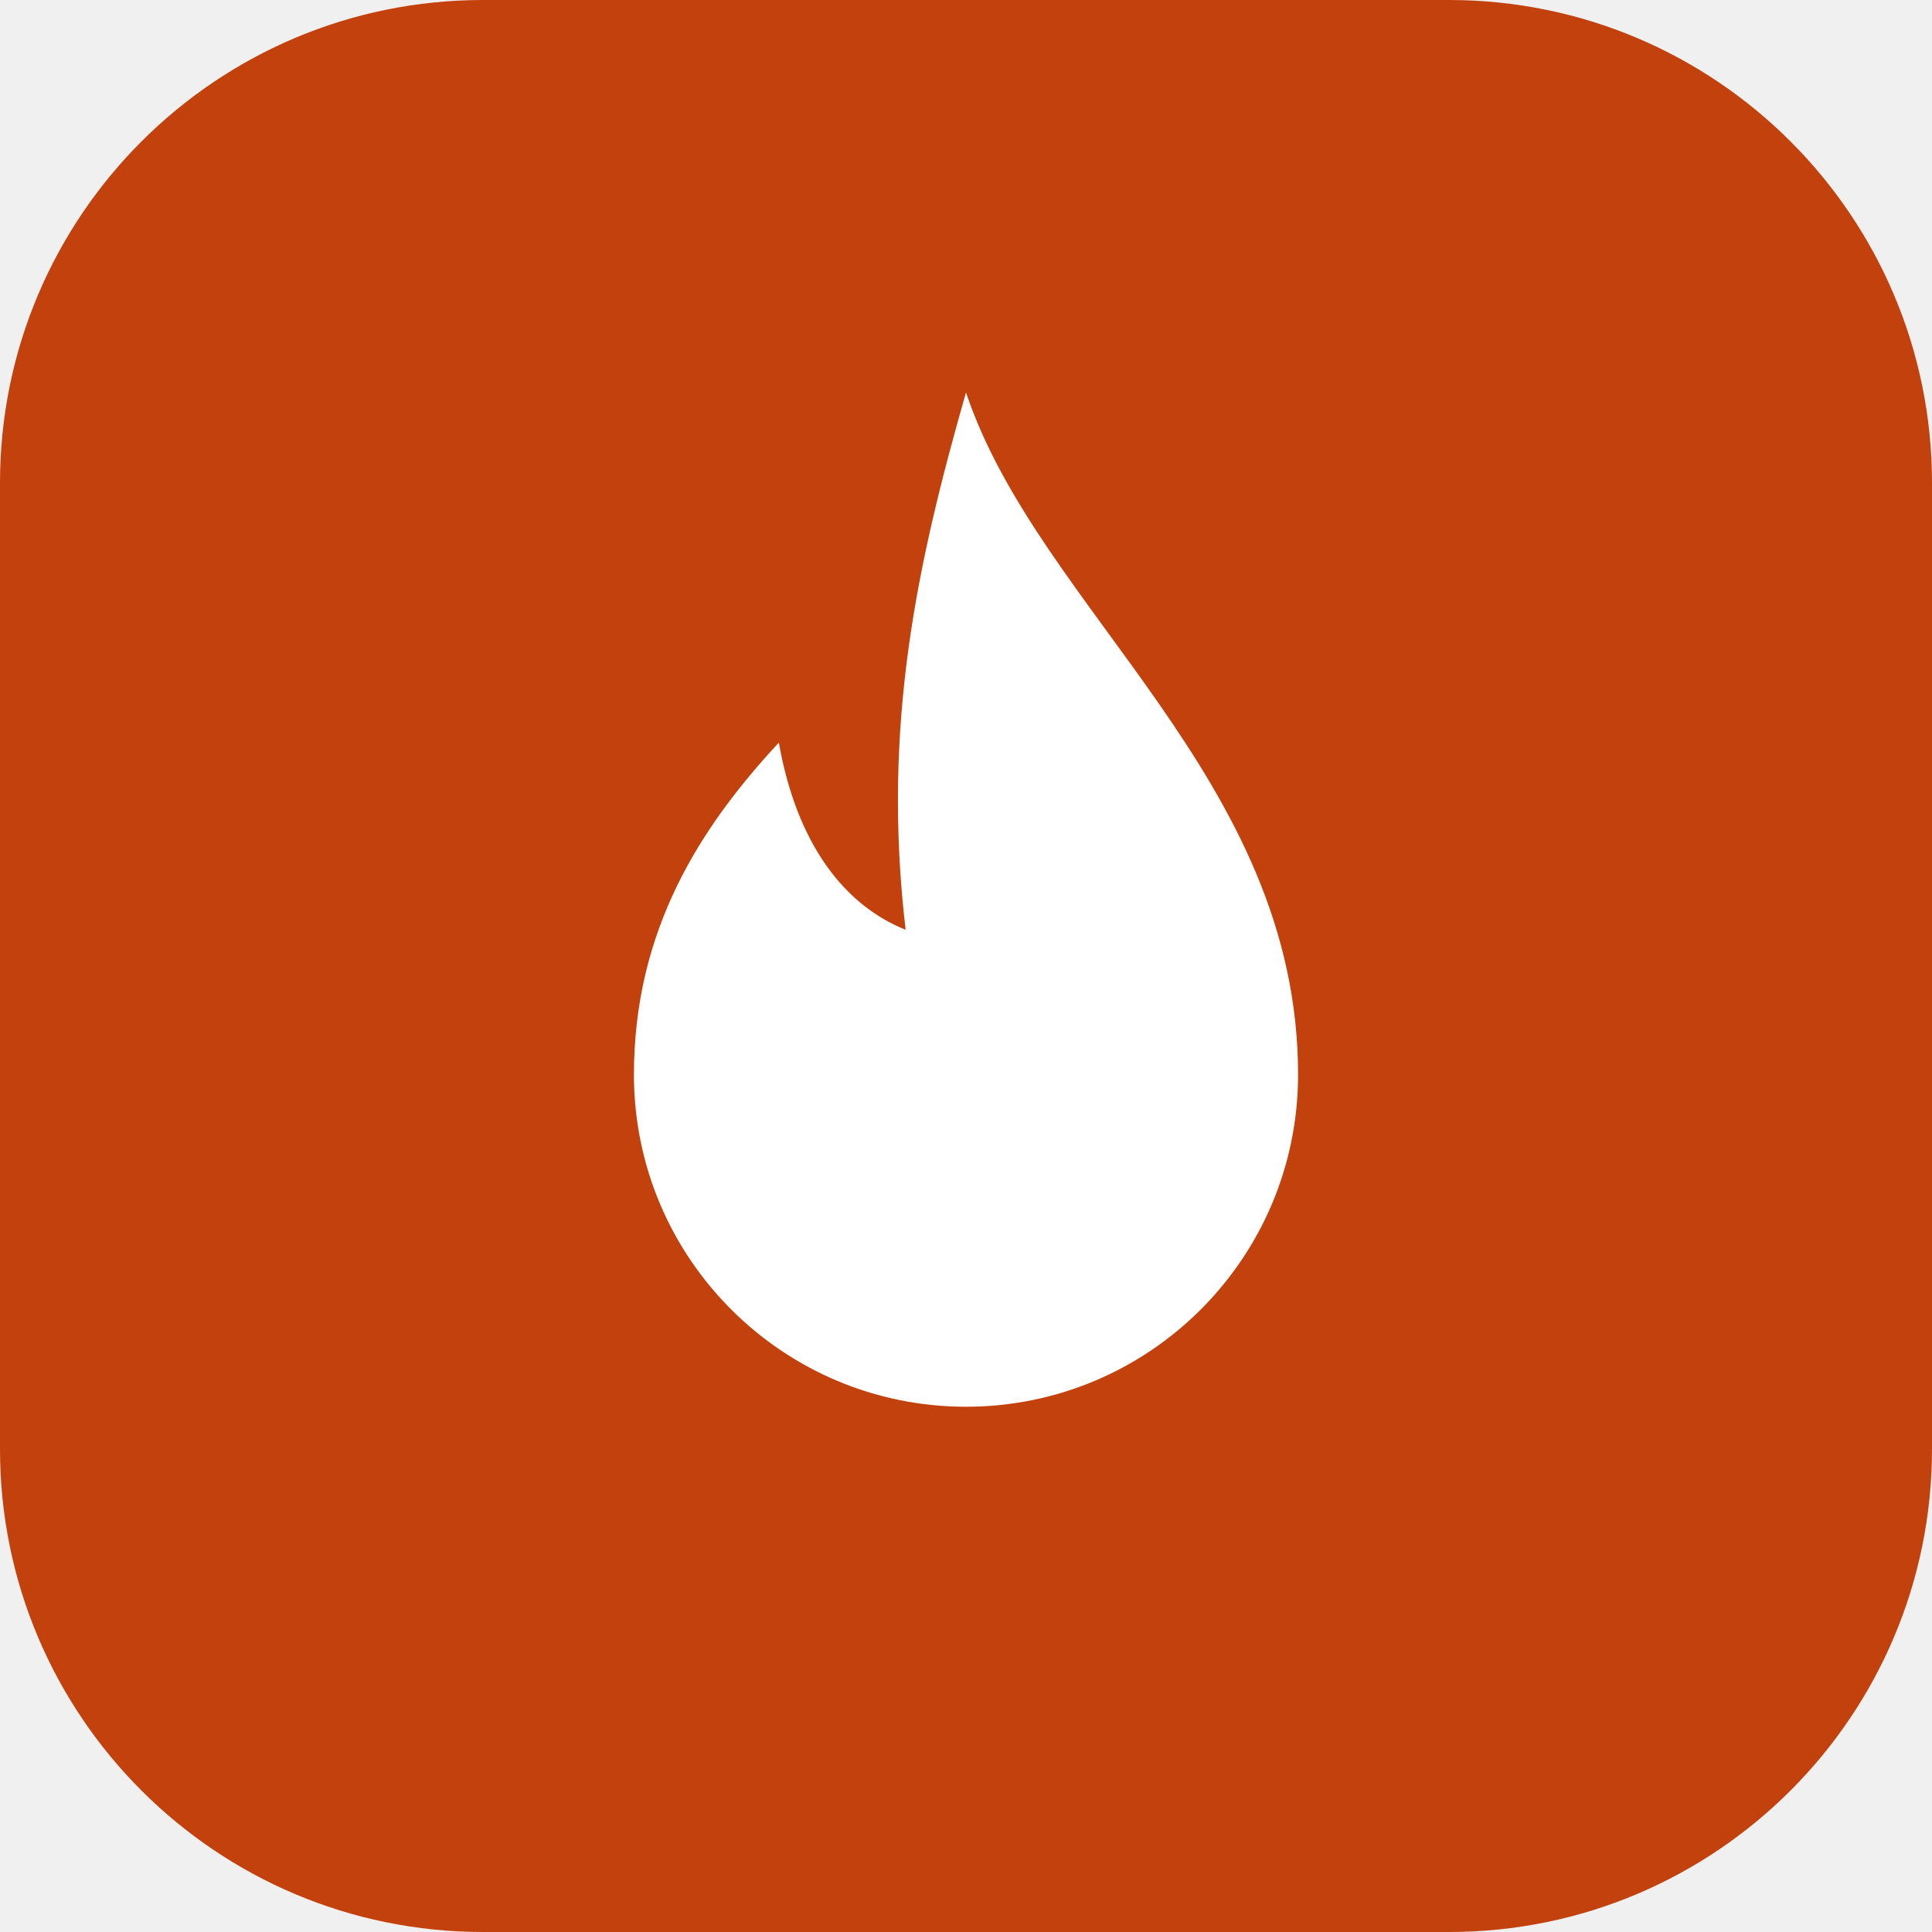
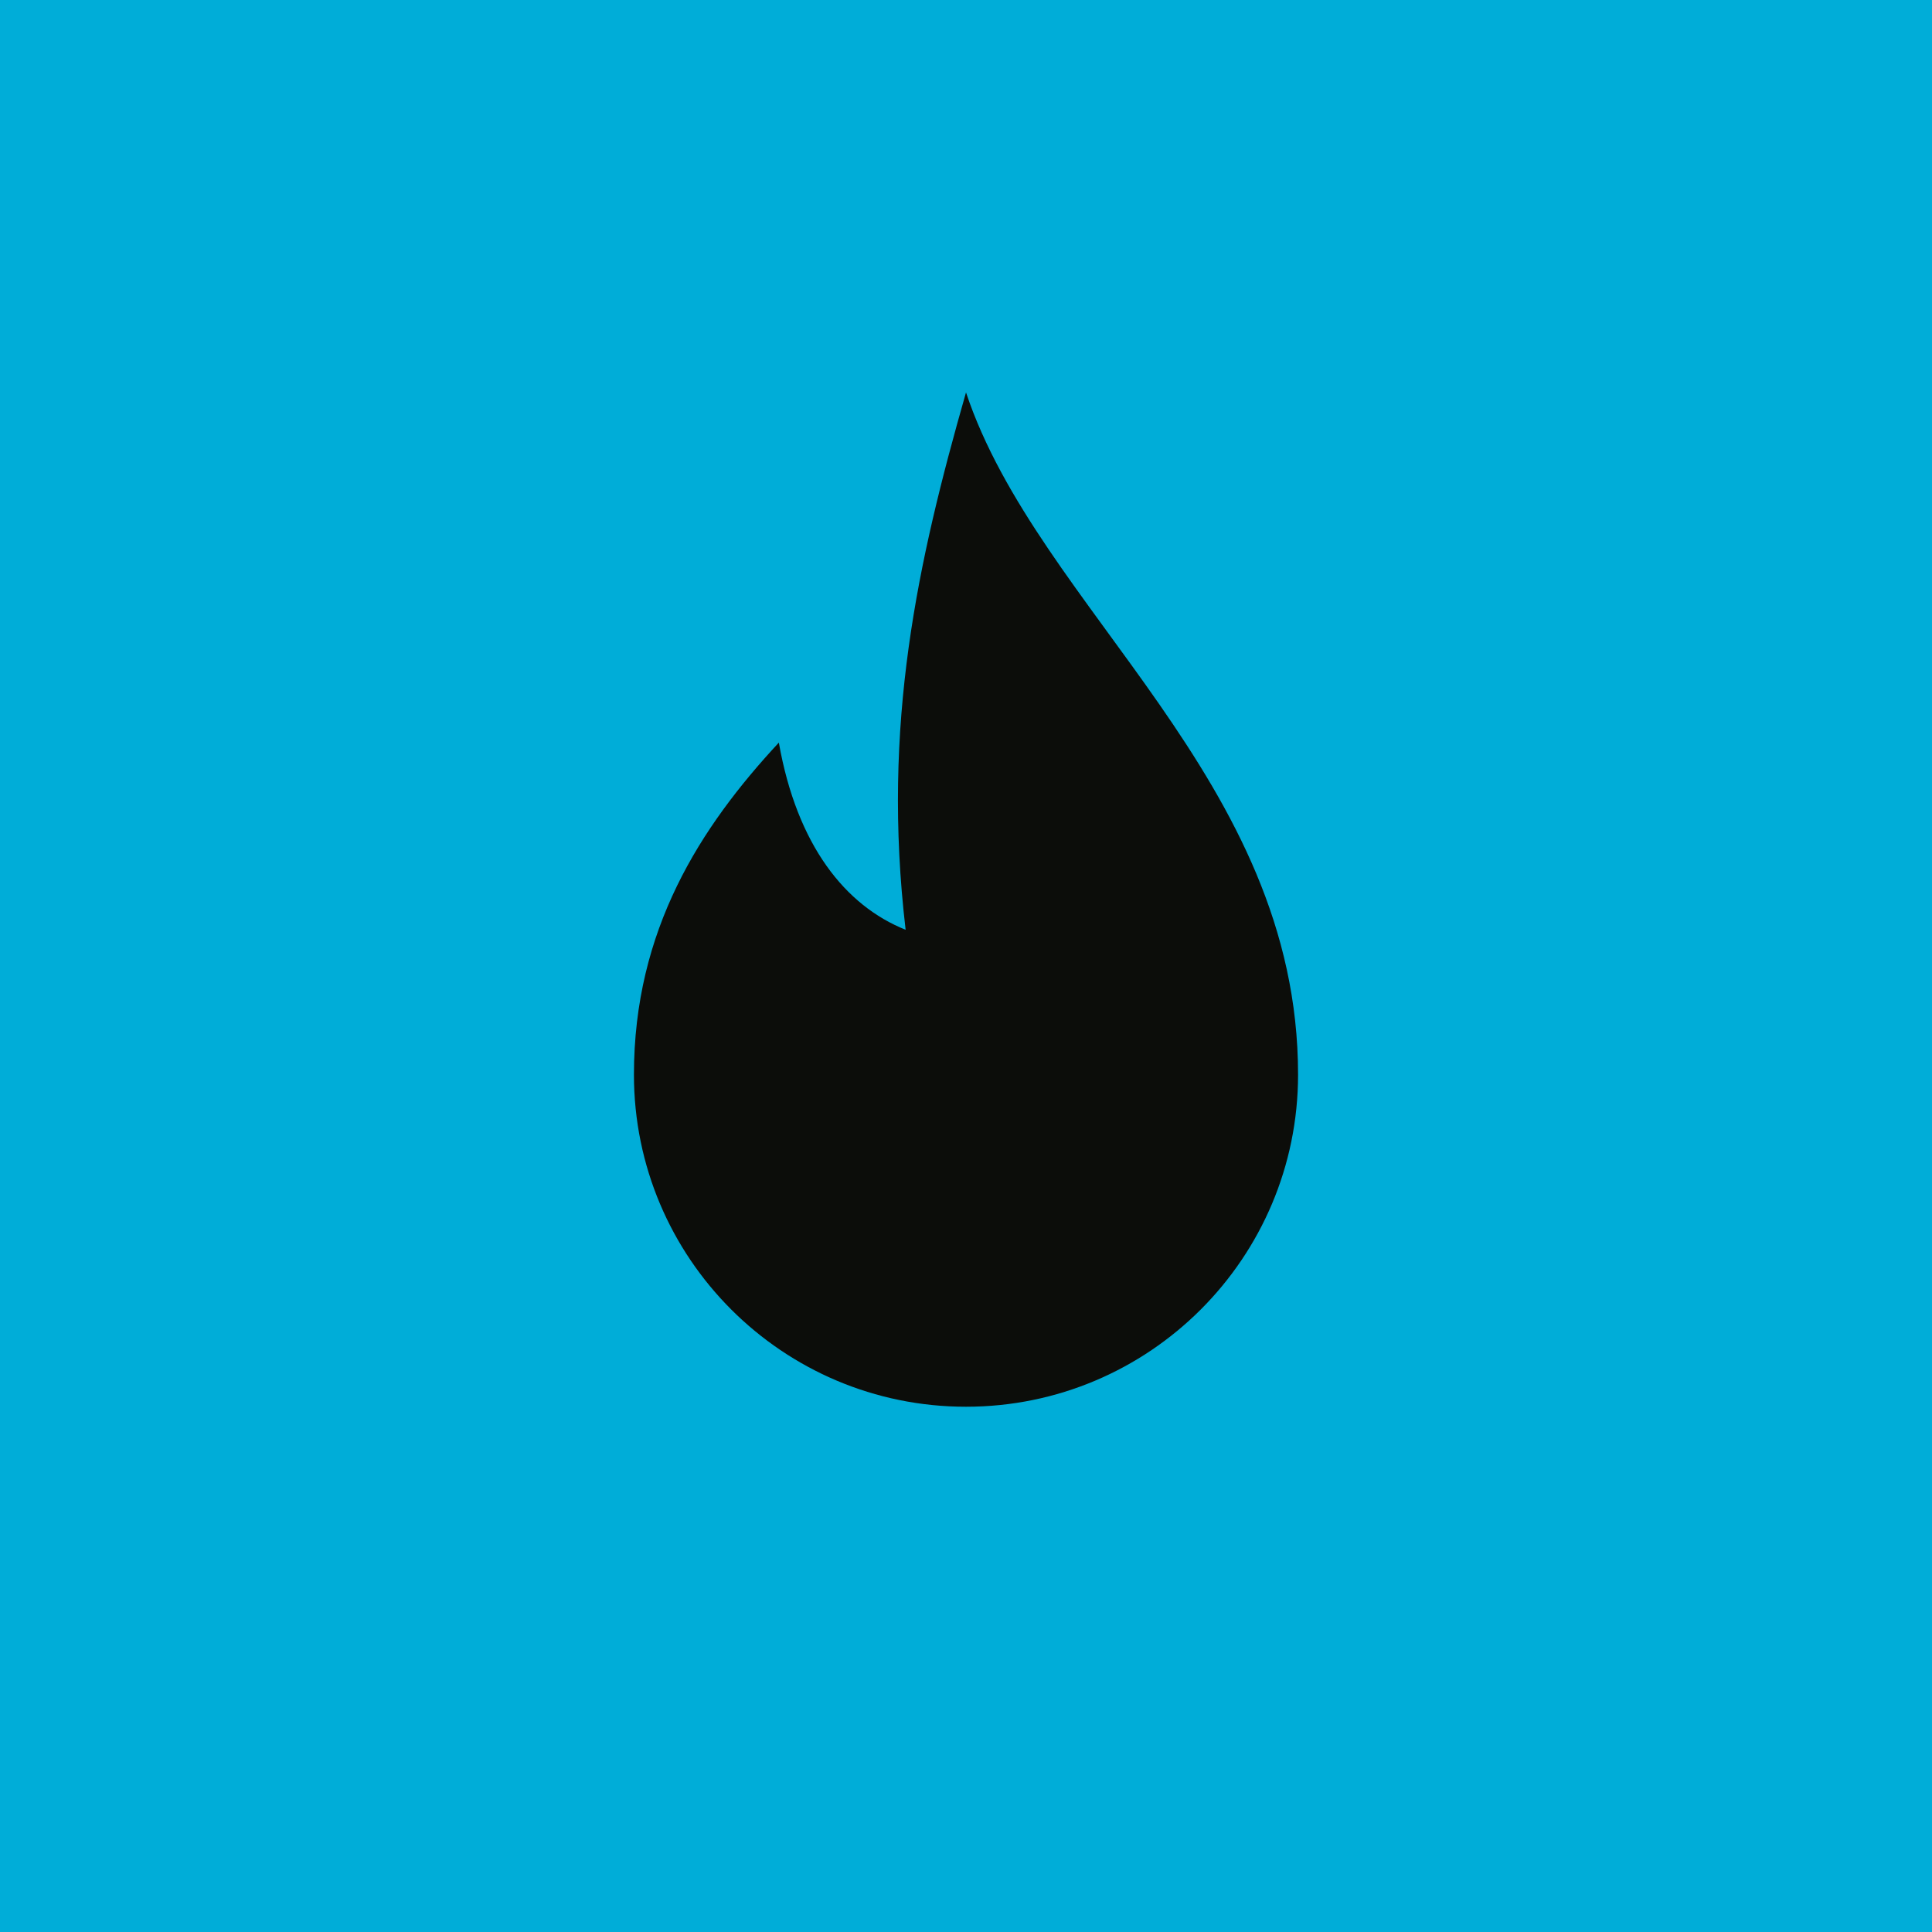
<svg xmlns="http://www.w3.org/2000/svg" viewBox="0 0 32 32">
-   <rect width="32" height="32" rx="8" fill="#c2410c" />
-   <path d="M16 6.5c1.2 3.6 5.5 6.4 5.5 11.3a5.5 5.5 0 0 1-11 0c0-2.4 1.1-4.1 2.4-5.5.3 1.7 1.1 2.7 2.1 3.1-.4-3.4.2-6.1 1-8.9z" fill="#fff" />
+   <rect width="32" height="32" fill="#00add8" />
+   <path d="M16 6.5c1.2 3.6 5.5 6.4 5.5 11.3a5.5 5.5 0 0 1-11 0c0-2.4 1.1-4.1 2.4-5.5.3 1.7 1.1 2.7 2.1 3.1-.4-3.4.2-6.1 1-8.9z" fill="#0c0d0a" />
</svg>
